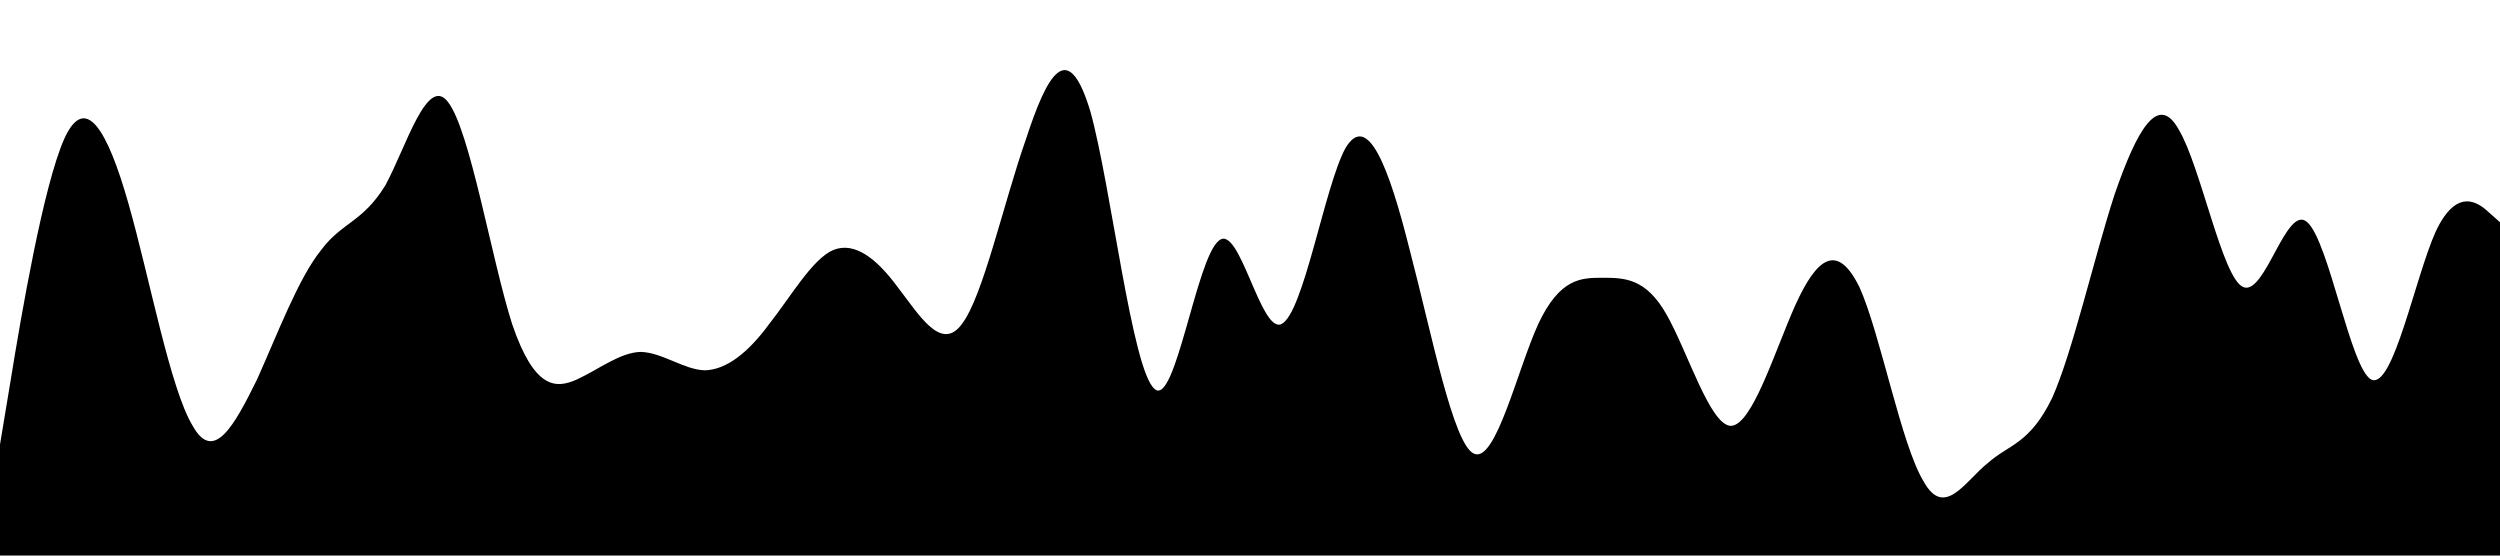
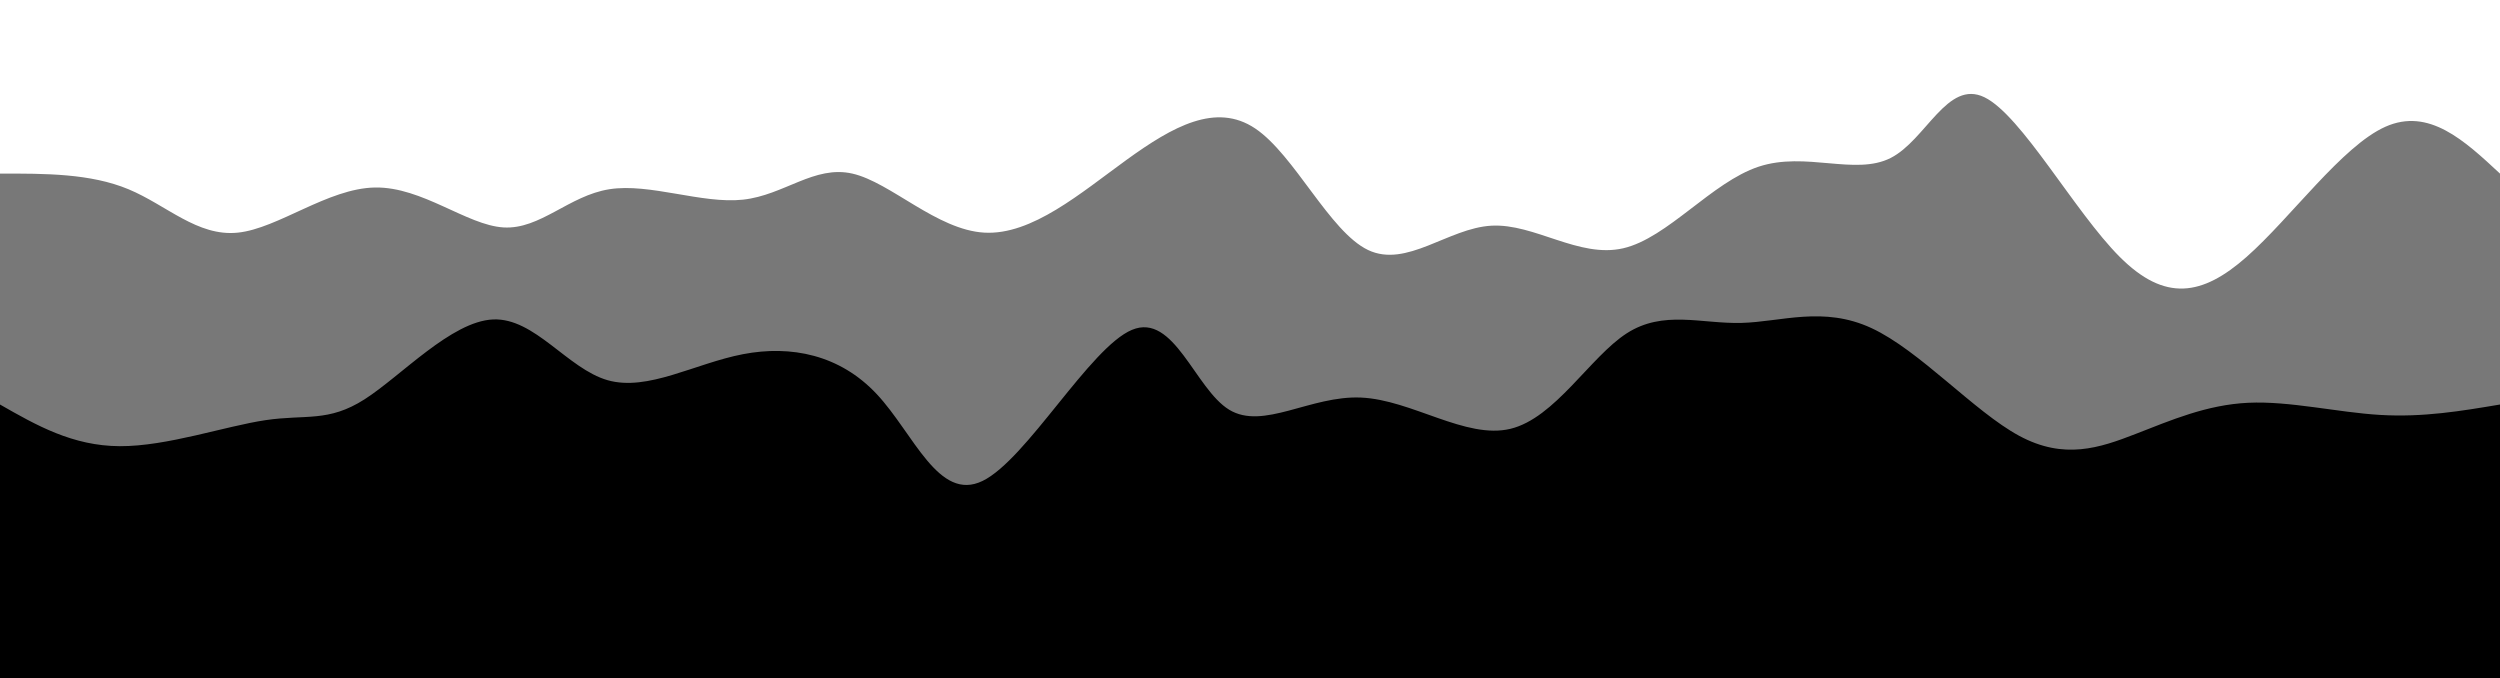
- <svg xmlns="http://www.w3.org/2000/svg" viewBox="0 0 1440 320">
-   <path fill="#000000" fill-opacity="1" d="M0,256L6.2,218.7C12.3,181,25,107,37,80C49.2,53,62,75,74,117.3C86.2,160,98,224,111,245.3C123.1,267,135,245,148,218.7C160,192,172,160,185,144C196.9,128,209,128,222,106.7C233.8,85,246,43,258,58.7C270.8,75,283,149,295,186.7C307.7,224,320,224,332,218.7C344.6,213,357,203,369,202.7C381.5,203,394,213,406,213.3C418.5,213,431,203,443,186.7C455.4,171,468,149,480,144C492.3,139,505,149,517,165.3C529.2,181,542,203,554,186.7C566.2,171,578,117,591,80C603.1,43,615,21,628,64C640,107,652,213,665,224C676.9,235,689,149,702,138.7C713.8,128,726,192,738,186.7C750.8,181,763,107,775,85.3C787.7,64,800,96,812,144C824.6,192,837,256,849,261.3C861.5,267,874,213,886,186.7C898.5,160,911,160,923,160C935.4,160,948,160,960,181.3C972.3,203,985,245,997,245.3C1009.2,245,1022,203,1034,176C1046.2,149,1058,139,1071,165.3C1083.1,192,1095,256,1108,277.3C1120,299,1132,277,1145,266.7C1156.9,256,1169,256,1182,229.3C1193.8,203,1206,149,1218,112C1230.8,75,1243,53,1255,74.7C1267.7,96,1280,160,1292,165.3C1304.6,171,1317,117,1329,128C1341.5,139,1354,213,1366,218.7C1378.5,224,1391,160,1403,133.3C1415.4,107,1428,117,1434,122.7L1440,128L1440,320L1433.8,320C1427.7,320,1415,320,1403,320C1390.8,320,1378,320,1366,320C1353.8,320,1342,320,1329,320C1316.9,320,1305,320,1292,320C1280,320,1268,320,1255,320C1243.1,320,1231,320,1218,320C1206.2,320,1194,320,1182,320C1169.2,320,1157,320,1145,320C1132.3,320,1120,320,1108,320C1095.4,320,1083,320,1071,320C1058.5,320,1046,320,1034,320C1021.5,320,1009,320,997,320C984.6,320,972,320,960,320C947.7,320,935,320,923,320C910.8,320,898,320,886,320C873.8,320,862,320,849,320C836.9,320,825,320,812,320C800,320,788,320,775,320C763.1,320,751,320,738,320C726.2,320,714,320,702,320C689.2,320,677,320,665,320C652.3,320,640,320,628,320C615.4,320,603,320,591,320C578.5,320,566,320,554,320C541.5,320,529,320,517,320C504.6,320,492,320,480,320C467.7,320,455,320,443,320C430.8,320,418,320,406,320C393.8,320,382,320,369,320C356.9,320,345,320,332,320C320,320,308,320,295,320C283.1,320,271,320,258,320C246.2,320,234,320,222,320C209.2,320,197,320,185,320C172.3,320,160,320,148,320C135.4,320,123,320,111,320C98.5,320,86,320,74,320C61.5,320,49,320,37,320C24.6,320,12,320,6,320L0,320Z" />
+ <svg xmlns="http://www.w3.org/2000/svg" width="100%" height="100%" id="svg" viewBox="0 0 1440 390" class="transition duration-300 ease-in-out delay-150">
+   <path d="M 0,400 L 0,100 C 26.032,99.941 52.065,99.882 74,109 C 95.935,118.118 113.774,136.412 137,134 C 160.226,131.588 188.841,108.468 216,108 C 243.159,107.532 268.864,129.714 290,131 C 311.136,132.286 327.704,112.676 351,109 C 374.296,105.324 404.321,117.584 428,115 C 451.679,112.416 469.014,94.989 491,100 C 512.986,105.011 539.624,132.459 567,134 C 594.376,135.541 622.491,111.173 649,92 C 675.509,72.827 700.414,58.848 723,74 C 745.586,89.152 765.854,133.435 788,144 C 810.146,154.565 834.171,131.413 859,130 C 883.829,128.587 909.461,148.913 935,143 C 960.539,137.087 985.984,104.935 1013,96 C 1040.016,87.065 1068.602,101.348 1089,91 C 1109.398,80.652 1121.607,45.672 1143,56 C 1164.393,66.328 1194.971,121.964 1221,148 C 1247.029,174.036 1268.508,170.471 1294,148 C 1319.492,125.529 1348.998,84.151 1374,73 C 1399.002,61.849 1419.501,80.924 1440,100 L 1440,400 L 0,400 Z" stroke="none" stroke-width="0" fill="#000000" fill-opacity="0.53" class="transition-all duration-300 ease-in-out delay-150 path-0" />
+   <path d="M 0,400 L 0,233 C 20.887,244.938 41.773,256.875 69,257 C 96.227,257.125 129.794,245.437 153,242 C 176.206,238.563 189.049,243.377 210,230 C 230.951,216.623 260.009,185.054 284,184 C 307.991,182.946 326.915,212.407 350,219 C 373.085,225.593 400.331,209.317 428,204 C 455.669,198.683 483.762,204.325 505,227 C 526.238,249.675 540.62,289.383 566,277 C 591.38,264.617 627.757,200.144 652,190 C 676.243,179.856 688.352,224.041 708,236 C 727.648,247.959 754.835,227.693 784,229 C 813.165,230.307 844.308,253.187 870,247 C 895.692,240.813 915.934,205.557 937,192 C 958.066,178.443 979.956,186.583 1003,186 C 1026.044,185.417 1050.243,176.109 1078,189 C 1105.757,201.891 1137.073,236.979 1163,251 C 1188.927,265.021 1209.465,257.975 1230,250 C 1250.535,242.025 1271.067,233.122 1295,232 C 1318.933,230.878 1346.267,237.537 1371,239 C 1395.733,240.463 1417.867,236.732 1440,233 L 1440,400 L 0,400 Z" stroke="none" stroke-width="0" fill="#000000" fill-opacity="1" class="transition-all duration-300 ease-in-out delay-150 path-1" />
</svg>
